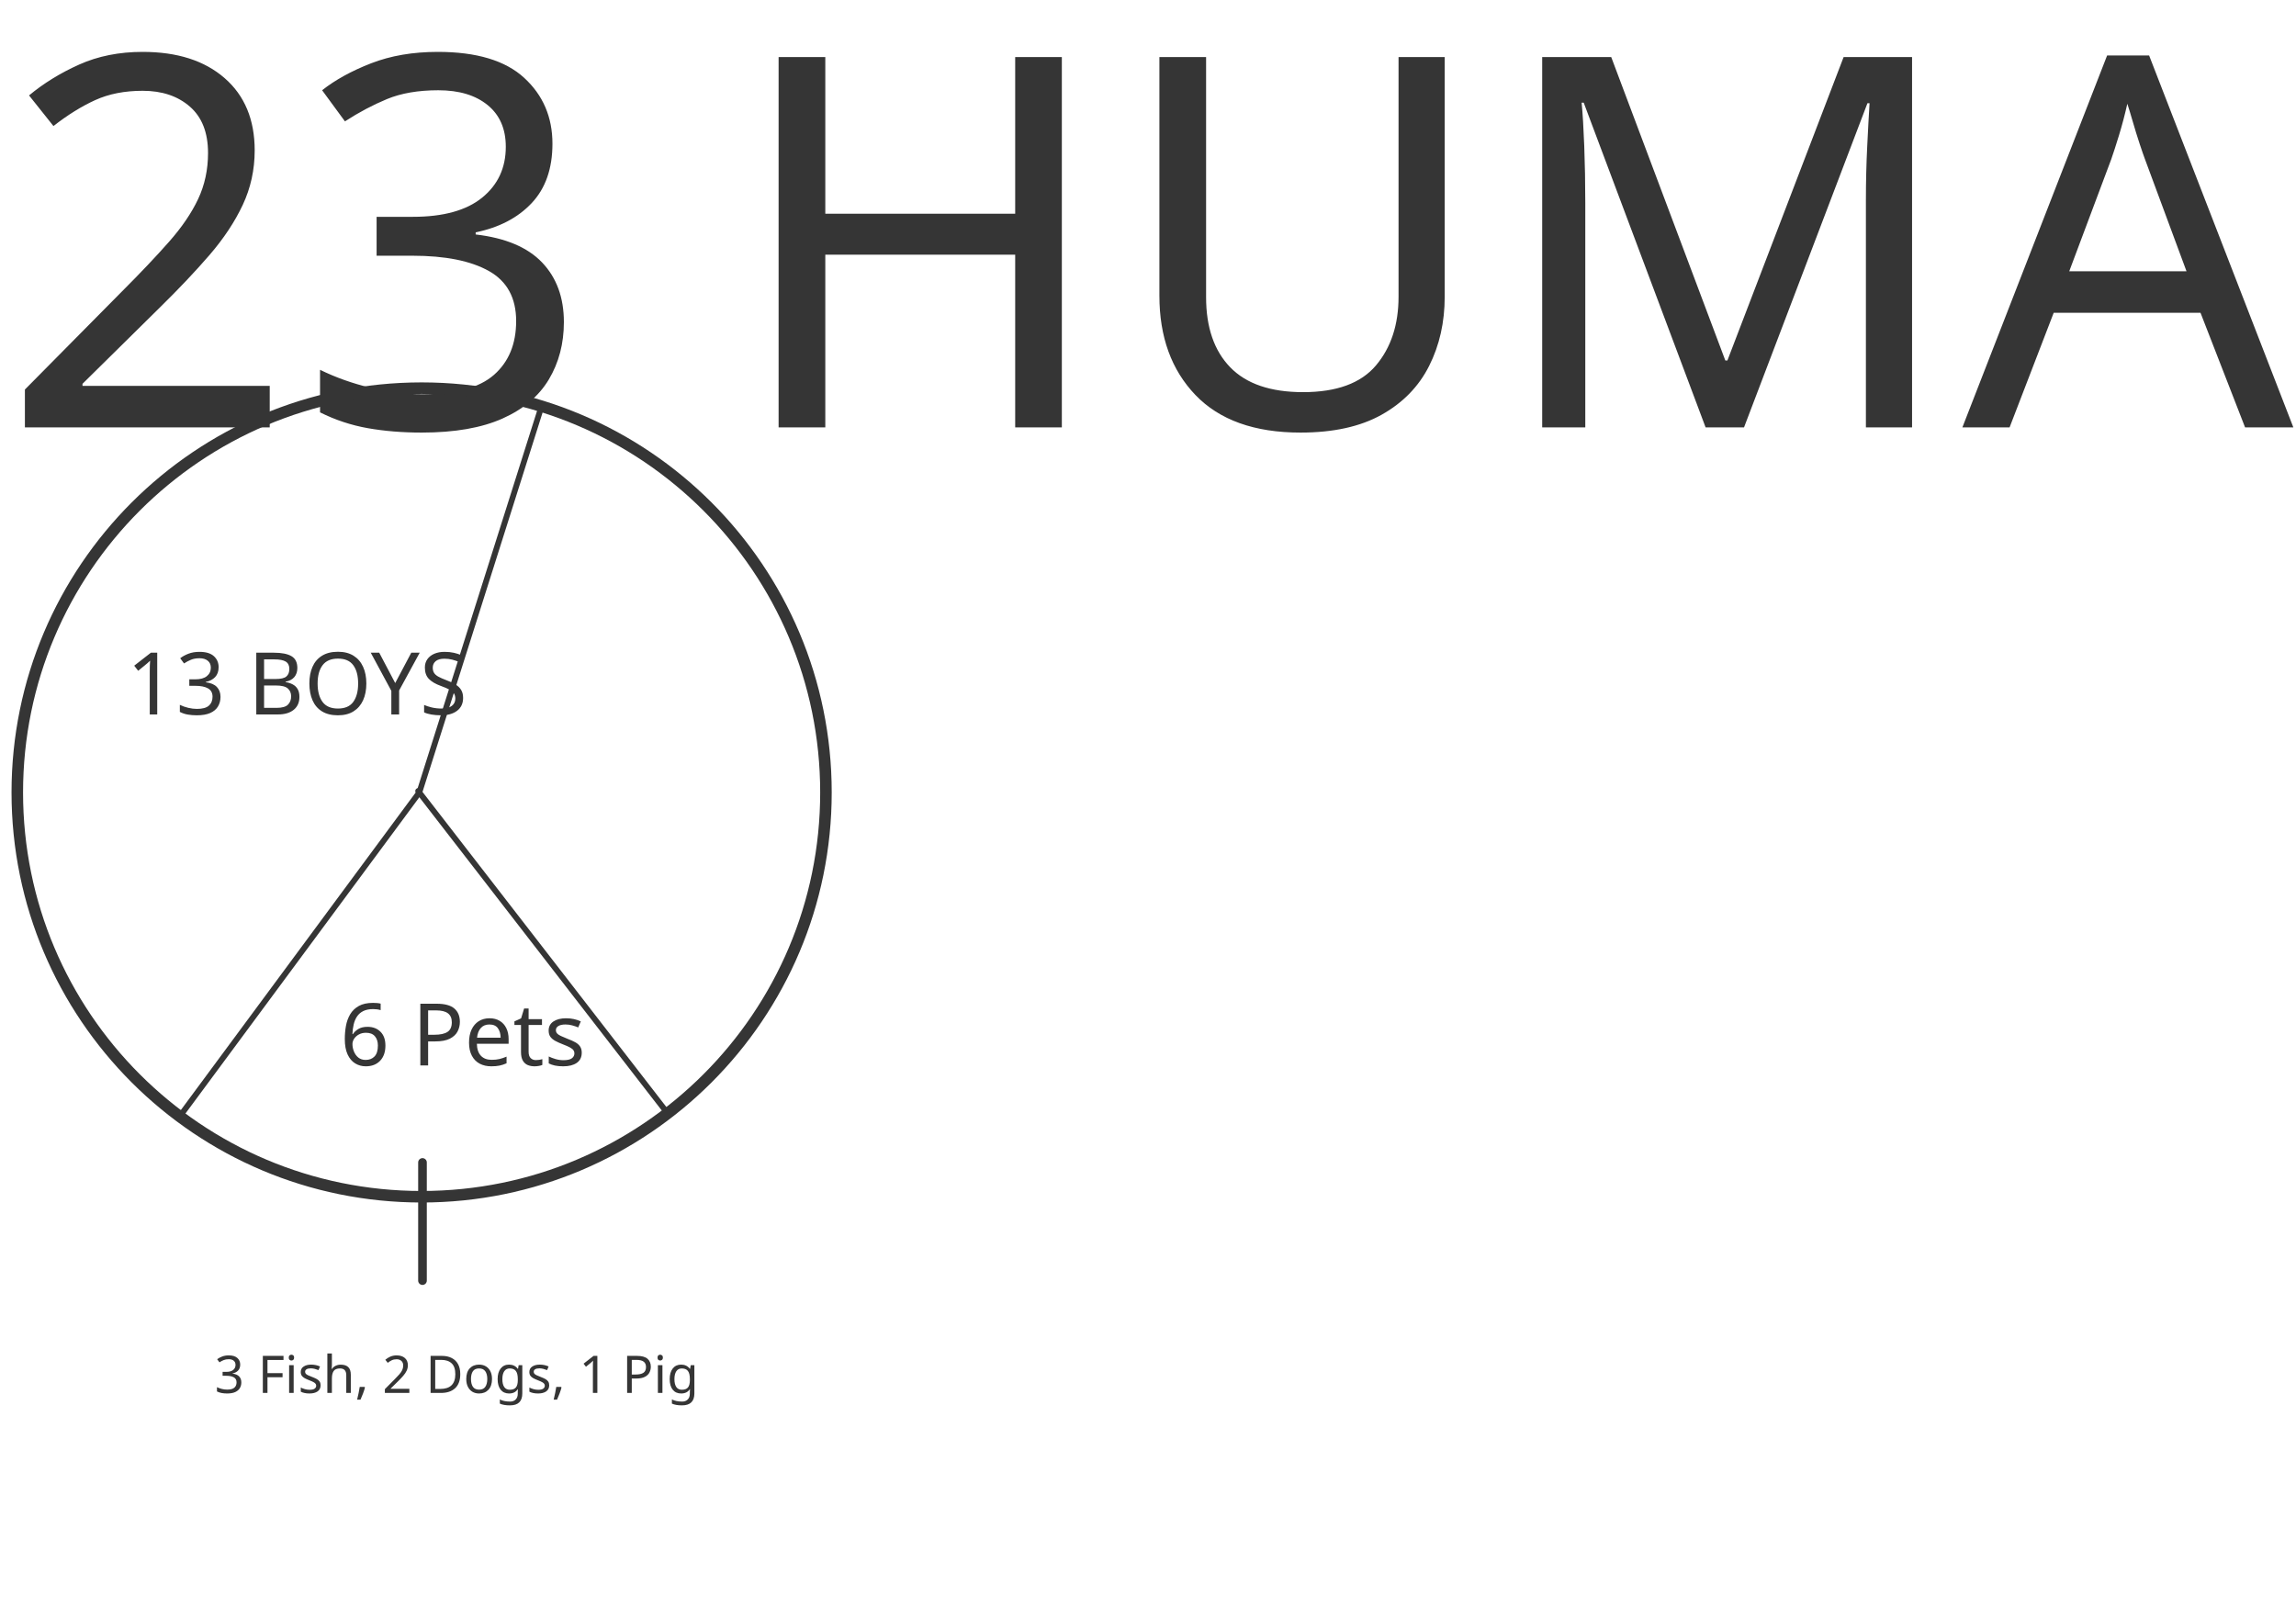
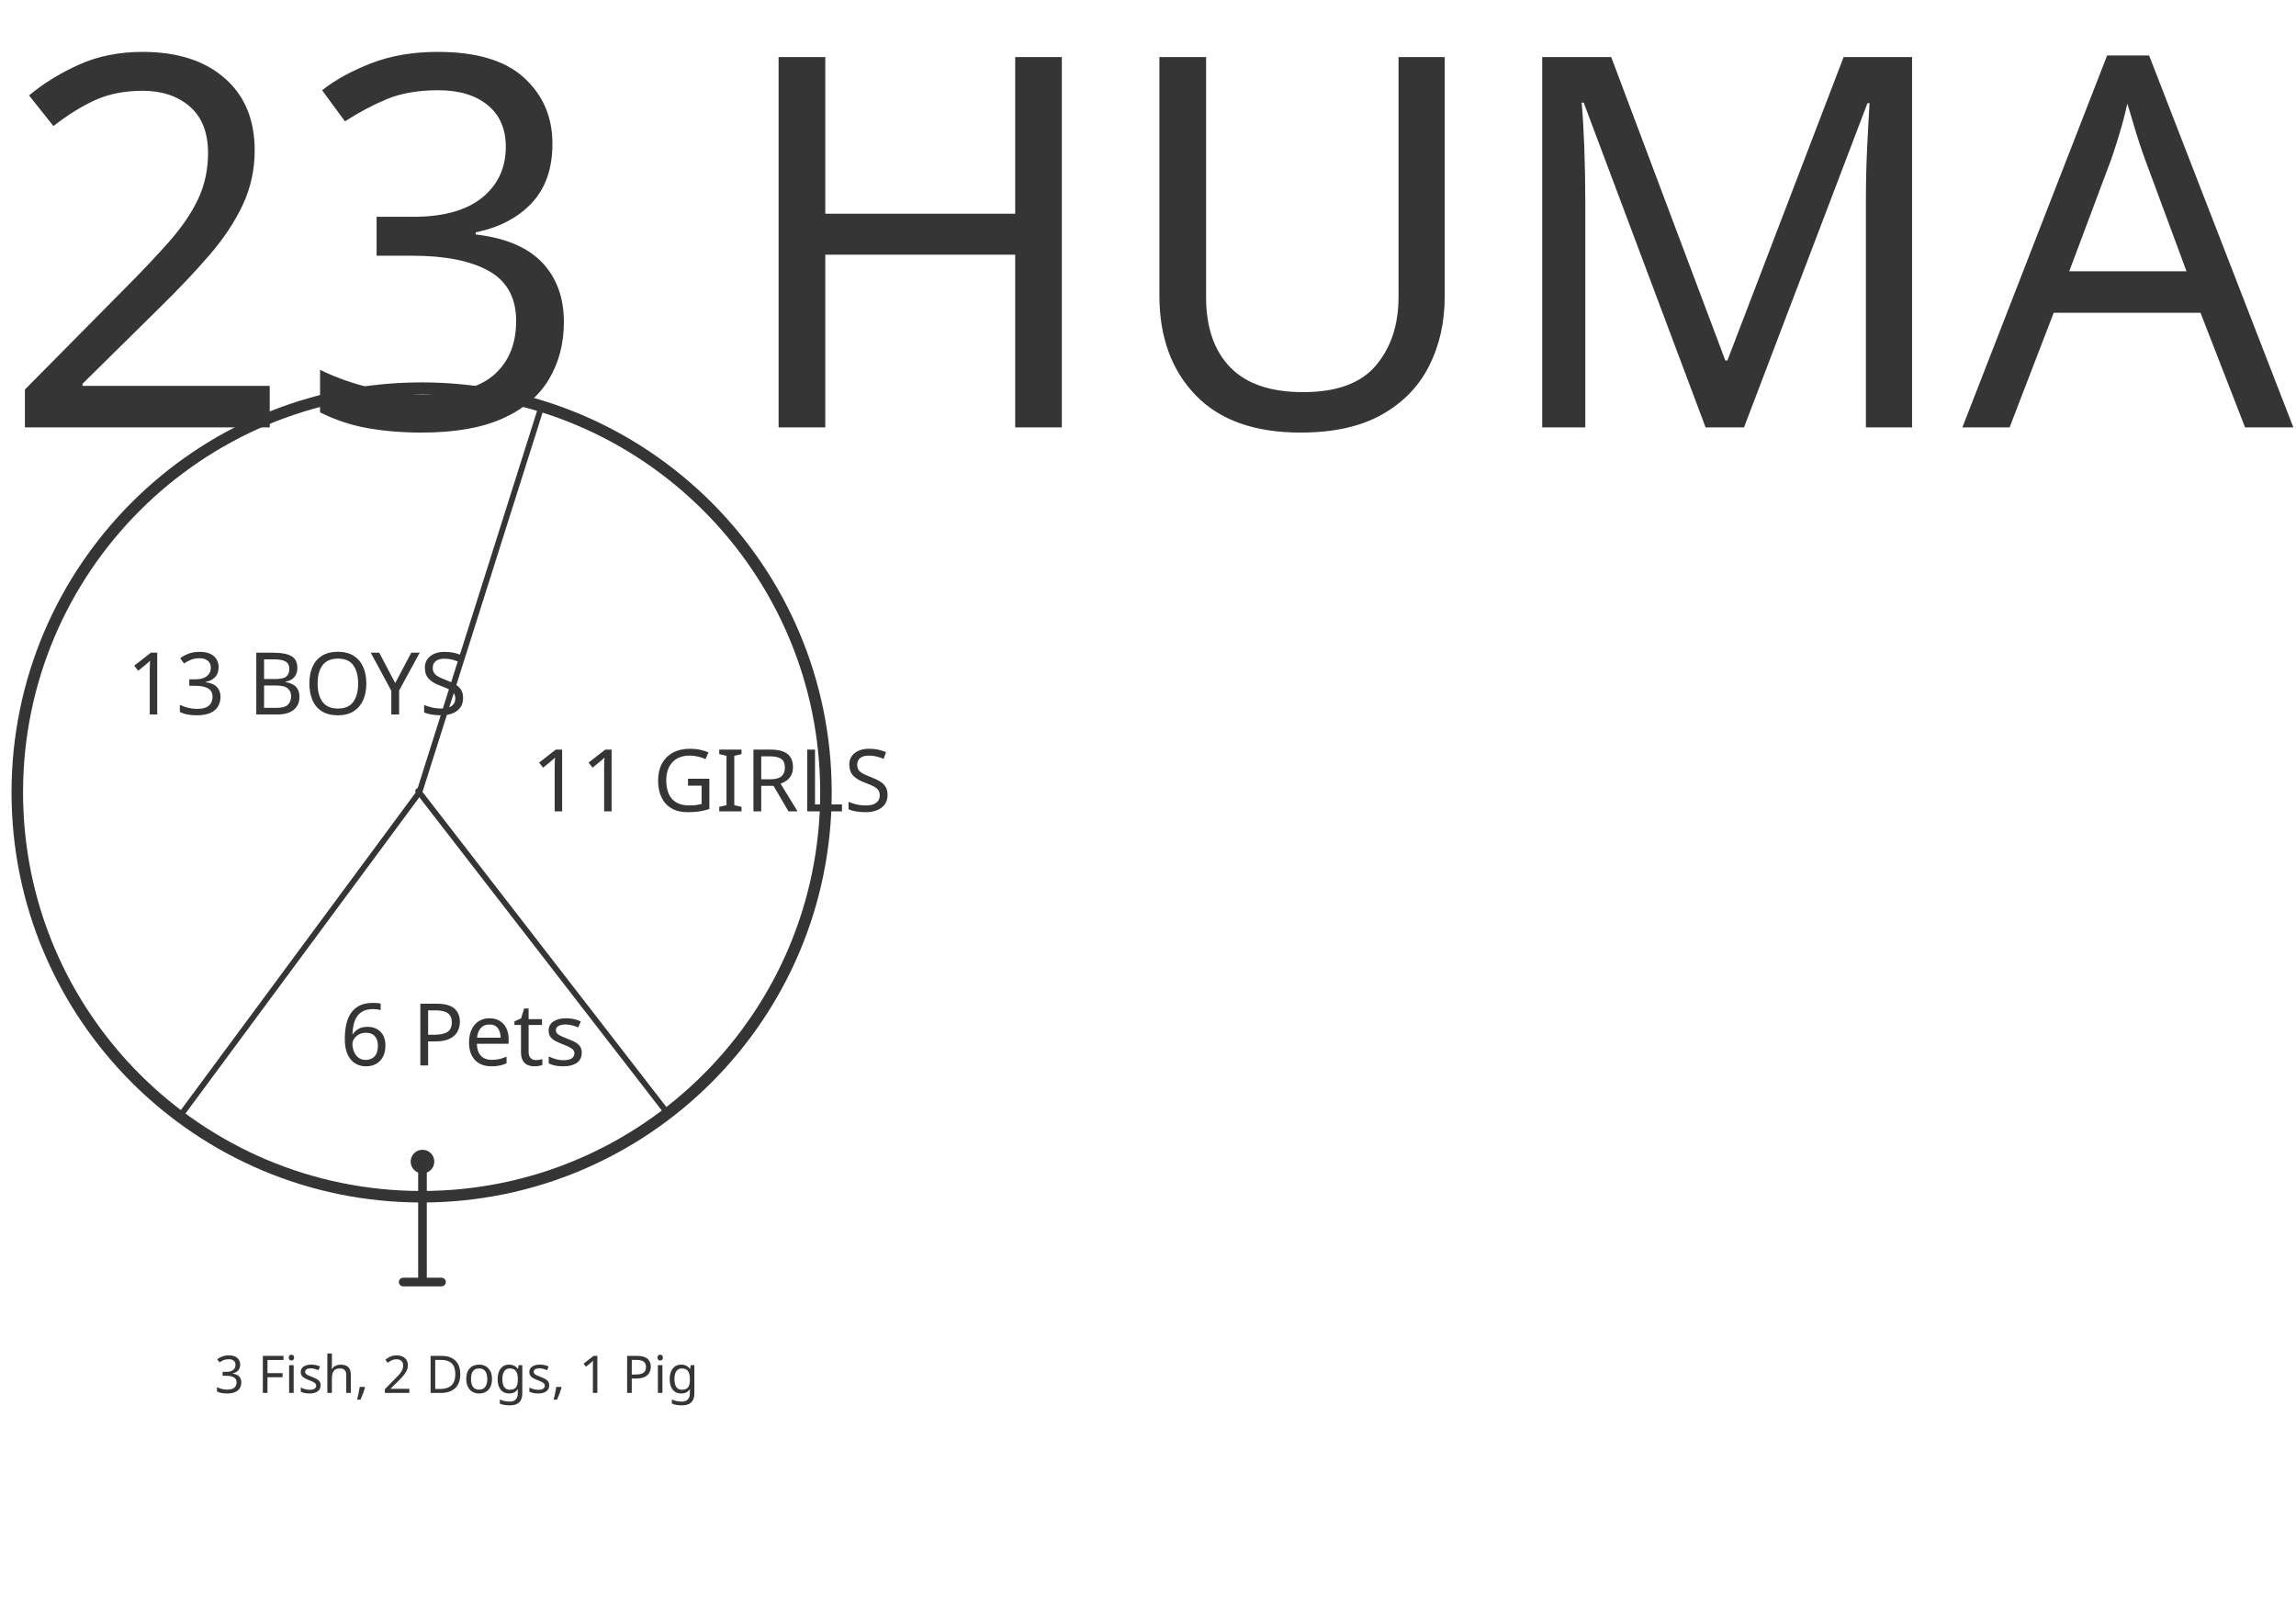
<svg xmlns="http://www.w3.org/2000/svg" version="1.1" id="Layer_1" x="0px" y="0px" viewBox="0 0 796.7 561.6" enable-background="new 0 0 796.7 561.6" xml:space="preserve">
  <rect x="0" y="29.2" fill="none" width="769.4" height="131.5" />
-   <text transform="matrix(1 0 0 1 1.220703e-04 148.3185)" fill="#353535" font-family="'Interborough'" font-size="180">23 HUMANS</text>
+   <text transform="matrix(1 0 0 1 0 148.3183)" fill="#353535" font-family="'Interborough'" font-size="180">23 HUMANS</text>
  <rect x="4.5" y="228.1" fill="none" width="146.1" height="26.8" />
-   <text transform="matrix(1 0 0 1 43.9019 247.9292)" fill="#353535" font-family="'Interborough'" font-size="30">13 BOYS</text>
+   <text transform="matrix(1 0 0 1 43.9017 247.929)" fill="#353535" font-family="'Interborough'" font-size="30">13 BOYS</text>
+   <rect x="148.5" y="261.7" fill="none" width="142.3" height="26.8" />
+   <text transform="matrix(1 0 0 1 184.4069 281.5535)" fill="#353535" font-family="'Interborough'" font-size="30">11 GIRLS</text>
  <g>
    <circle fill="none" stroke="#353535" stroke-width="4" stroke-linecap="round" stroke-linejoin="round" stroke-miterlimit="10" cx="146.3" cy="275" r="140.3" />
    <line fill="none" stroke="#353535" stroke-width="2" stroke-linecap="round" stroke-linejoin="round" stroke-miterlimit="10" x1="231.7" y1="386.4" x2="145.1" y2="274.5" />
    <polyline fill="none" stroke="#353535" stroke-width="2" stroke-linecap="round" stroke-linejoin="round" stroke-miterlimit="10" points="   62.6,387.1 145.5,275 188.1,140.4  " />
  </g>
  <rect x="74.2" y="349.9" fill="none" width="146.1" height="26.8" />
-   <text transform="matrix(1 0 0 1 117.9877 369.7397)" fill="#353535" font-family="'Interborough'" font-size="30">6 Pets</text>
+   <text transform="matrix(1 0 0 1 117.9875 369.7396)" fill="#353535" font-family="'Interborough'" font-size="30">6 Pets</text>
  <g>
    <rect x="3.1" y="470.1" fill="none" width="283" height="35" />
-     <text transform="matrix(1 0 0 1 74.4756 483.3839)" fill="#353535" font-family="'BentonSans-CondensedRegular'" font-size="18">3 Fish, 2 Dogs, 1 Pig</text>
+     <text transform="matrix(1 0 0 1 74.4755 483.3837)" fill="#353535" font-family="'BentonSans-CondensedRegular'" font-size="18">3 Fish, 2 Dogs, 1 Pig</text>
  </g>
  <line fill="none" stroke="#353535" stroke-width="3" stroke-linecap="round" stroke-linejoin="round" stroke-miterlimit="10" x1="146.6" y1="403.4" x2="146.6" y2="444.4" />
+   <circle fill="#353535" cx="146.6" cy="403.1" r="4.1" />
+   <line fill="none" stroke="#353535" stroke-width="3" stroke-linecap="round" stroke-linejoin="round" stroke-miterlimit="10" x1="139.9" y1="444.9" x2="153.2" y2="444.9" />
</svg>
